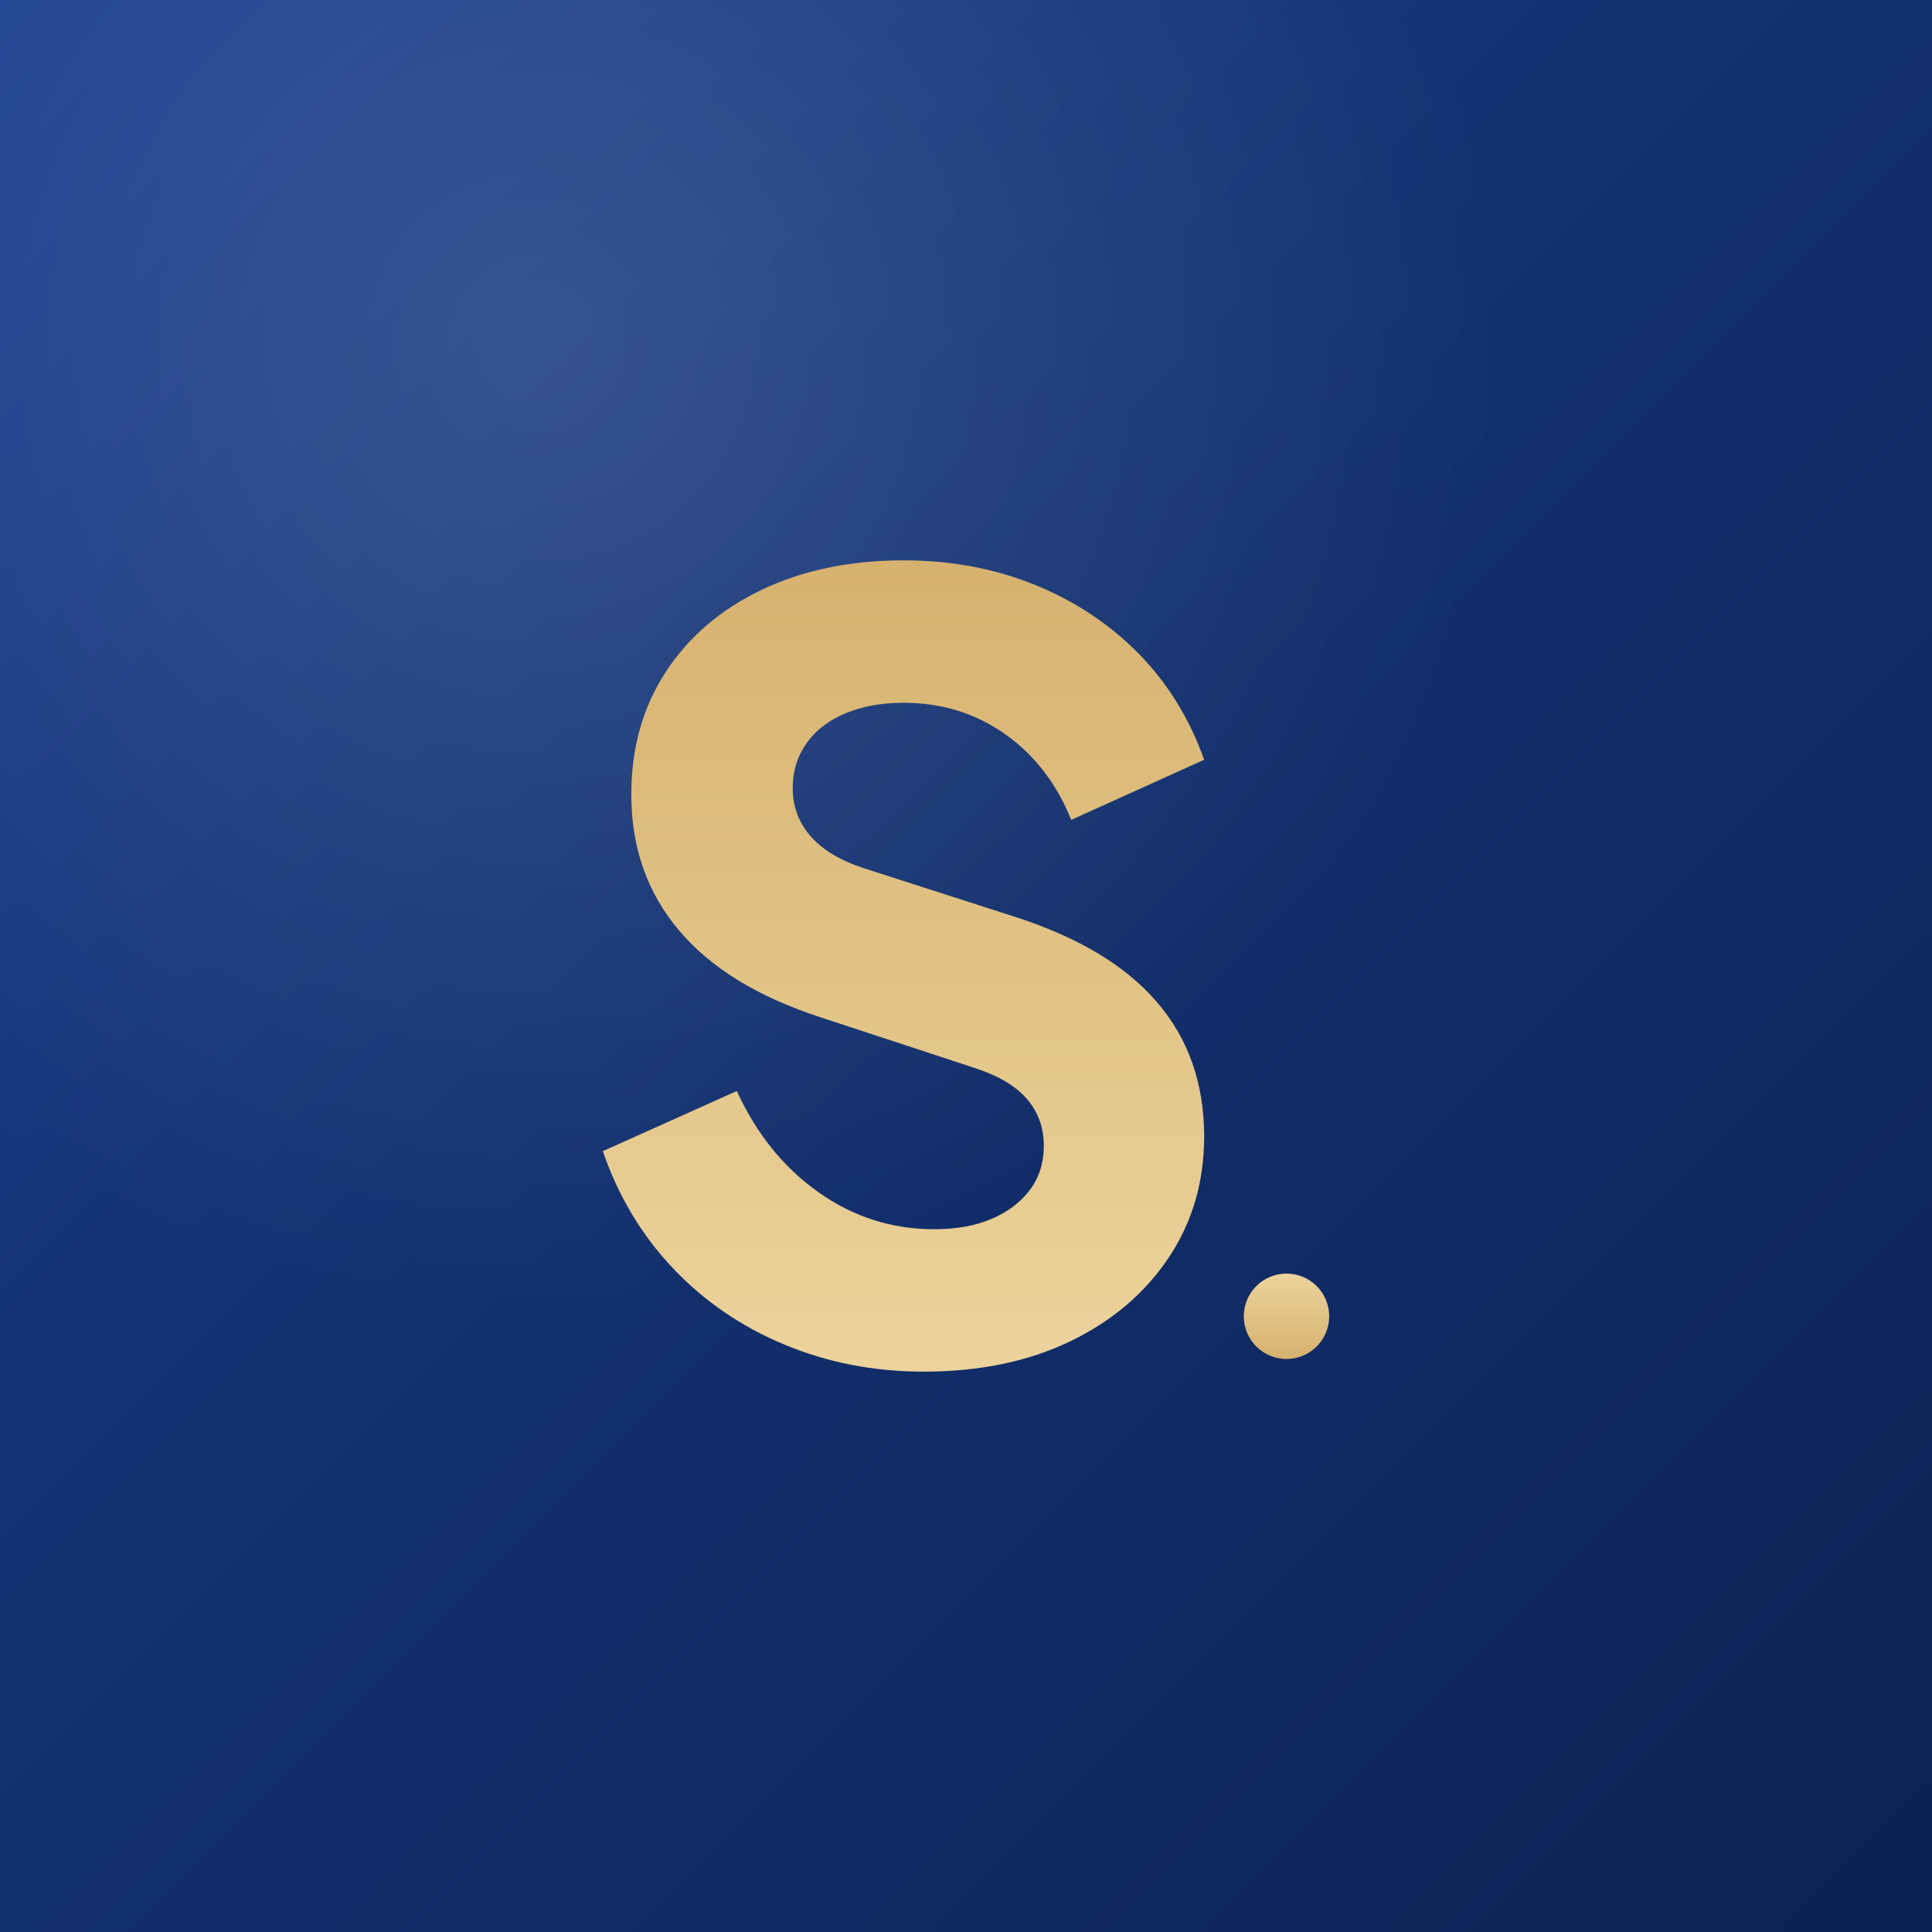
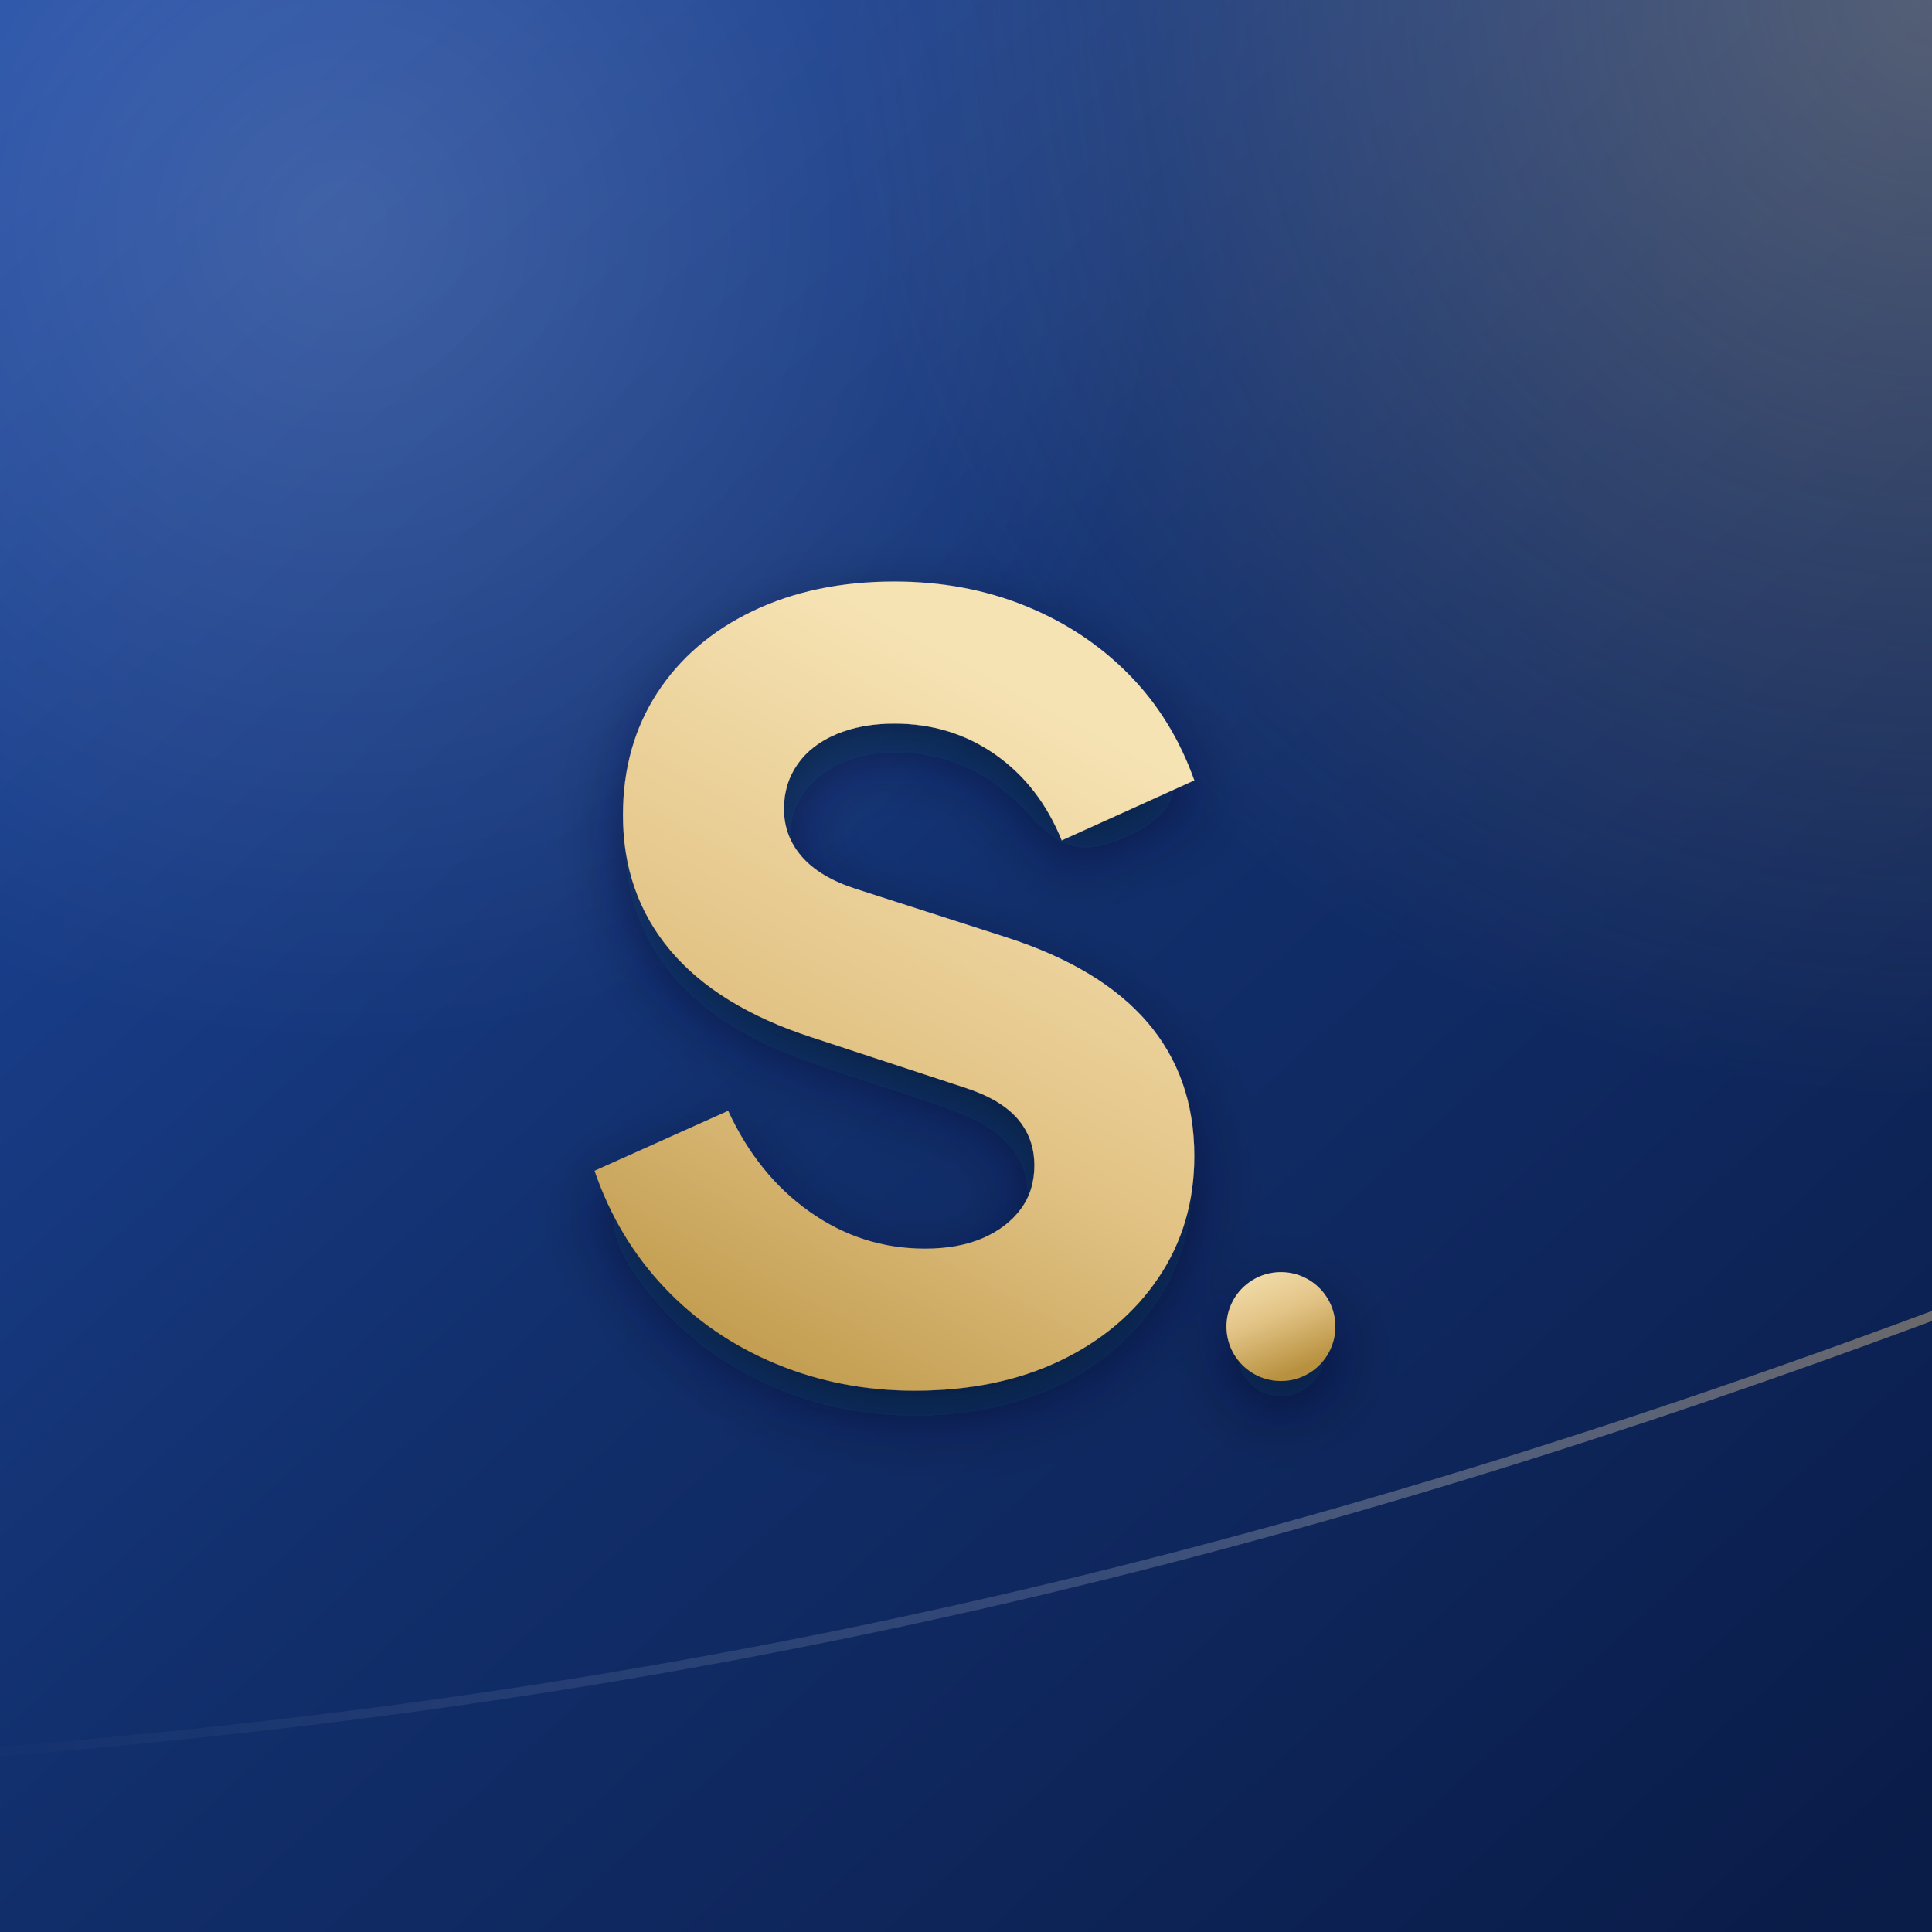
<svg xmlns="http://www.w3.org/2000/svg" viewBox="0 0 1024 1024" width="1024" height="1024">
  <defs>
-     <linearGradient id="fundo" x1="0" y1="0" x2="1" y2="1">
-       <stop offset="0" stop-color="#1A3F8F" />
+     <linearGradient id="fundo" x1="0.05" y1="0" x2="0.95" y2="1">
+       <stop offset="0" stop-color="#1F4AA3" />
      <stop offset=".48" stop-color="#12306E" />
-       <stop offset="1" stop-color="#0C2153" />
+       <stop offset="1" stop-color="#0A1C48" />
    </linearGradient>
-     <linearGradient id="ouro" x1="0" y1="0" x2="0" y2="1">
-       <stop offset="0" stop-color="#ECD39C" />
-       <stop offset="1" stop-color="#D6B26E" />
+     <radialGradient id="champanhe" cx="1" cy="0" r=".95">
+       <stop offset="0" stop-color="#E2C385" stop-opacity=".32" />
+       <stop offset=".6" stop-color="#D6B26E" stop-opacity="0" />
+     </radialGradient>
+     <radialGradient id="luz" cx=".18" cy=".12" r=".7">
+       <stop offset="0" stop-color="#FFFFFF" stop-opacity=".16" />
+       <stop offset=".6" stop-color="#FFFFFF" stop-opacity="0" />
+     </radialGradient>
+     <linearGradient id="ouro" x1="0" y1="0" x2=".4" y2="1">
+       <stop offset="0" stop-color="#F6E3B4" />
+       <stop offset=".5" stop-color="#E2C385" />
+       <stop offset="1" stop-color="#B8913F" />
    </linearGradient>
-     <radialGradient id="luz" cx=".28" cy=".18" r=".9">
-       <stop offset="0" stop-color="#FFFFFF" stop-opacity=".14" />
-       <stop offset=".55" stop-color="#FFFFFF" stop-opacity="0" />
-     </radialGradient>
+     <linearGradient id="ouroS" x1=".4" y1="1" x2="0" y2="0">
+       <stop offset="0" stop-color="#F6E3B4" />
+       <stop offset=".5" stop-color="#E2C385" />
+       <stop offset="1" stop-color="#B8913F" />
+     </linearGradient>
+     <linearGradient id="traco" x1="0" y1="0" x2="1" y2="0">
+       <stop offset="0" stop-color="#FFFFFF" stop-opacity="0" />
+       <stop offset=".55" stop-color="#FFFFFF" stop-opacity=".16" />
+       <stop offset="1" stop-color="#E2C385" stop-opacity=".45" />
+     </linearGradient>
+     <filter id="sombra" x="-20%" y="-20%" width="140%" height="140%">
+       <feDropShadow dx="0" dy="18" stdDeviation="22" flood-color="#050E2A" flood-opacity=".55" />
+     </filter>
+     <filter id="brilhoVerde" x="-100%" y="-100%" width="300%" height="300%">
+       <feGaussianBlur stdDeviation="14" />
+     </filter>
  </defs>
  <rect width="1024" height="1024" fill="url(#fundo)" />
-   <rect width="1024" height="1024" rx="0" fill="url(#luz)" />
-   <path transform="translate(301.05 720.29) scale(0.55917 -0.55917)" d="M337 -12Q267 -12 205.5 13.5Q144 39 99.5 86.0Q55 133 33 197L160 254Q188 193 237.5 158.0Q287 123 347 123Q379 123 402.0 133.0Q425 143 438.0 160.5Q451 178 451 202Q451 228 435.0 246.5Q419 265 385 276L239 324Q150 353 105.0 406.5Q60 460 60 535Q60 601 92.5 651.0Q125 701 183.5 729.0Q242 757 318 757Q385 757 442.0 734.0Q499 711 540.5 669.0Q582 627 603 568L477 511Q456 563 414.0 592.5Q372 622 318 622Q287 622 263.0 612.0Q239 602 226.0 583.5Q213 565 213 541Q213 515 230.0 495.5Q247 476 281 465L424 419Q514 390 558.5 338.0Q603 286 603 211Q603 146 569.0 95.5Q535 45 475.5 16.5Q416 -12 337 -12Z" fill="url(#ouro)" />
-   <circle cx="681.87" cy="697.66" r="22.63" fill="url(#ouro)" />
+   <rect width="1024" height="1024" fill="url(#champanhe)" />
+   <rect width="1024" height="1024" fill="url(#luz)" />
+   <path d="M -20 930 C 300 905, 620 850, 1044 690" fill="none" stroke="url(#traco)" stroke-width="5" />
+   <g transform="translate(512 512) scale(.78) translate(-512 -512)">
+     <g filter="url(#sombra)">
+       <path transform="translate(236 792) scale(0.715 -0.715)" d="M337 -12Q267 -12 205.5 13.5Q144 39 99.5 86.0Q55 133 33 197L160 254Q188 193 237.5 158.0Q287 123 347 123Q379 123 402.0 133.0Q425 143 438.0 160.5Q451 178 451 202Q451 228 435.0 246.5Q419 265 385 276L239 324Q150 353 105.0 406.5Q60 460 60 535Q60 601 92.5 651.0Q125 701 183.5 729.0Q242 757 318 757Q385 757 442.0 734.0Q499 711 540.5 669.0Q582 627 603 568L477 511Q456 563 414.0 592.5Q372 622 318 622Q287 622 263.0 612.0Q239 602 226.0 583.5Q213 565 213 541Q213 515 230.0 495.5Q247 476 281 465L424 419Q514 390 558.5 338.0Q603 286 603 211Q603 146 569.0 95.5Q535 45 475.5 16.5Q416 -12 337 -12Z" fill="url(#ouroS)" />
+       <circle cx="726" cy="757" r="37" fill="url(#ouro)" />
+     </g>
+   </g>
</svg>
